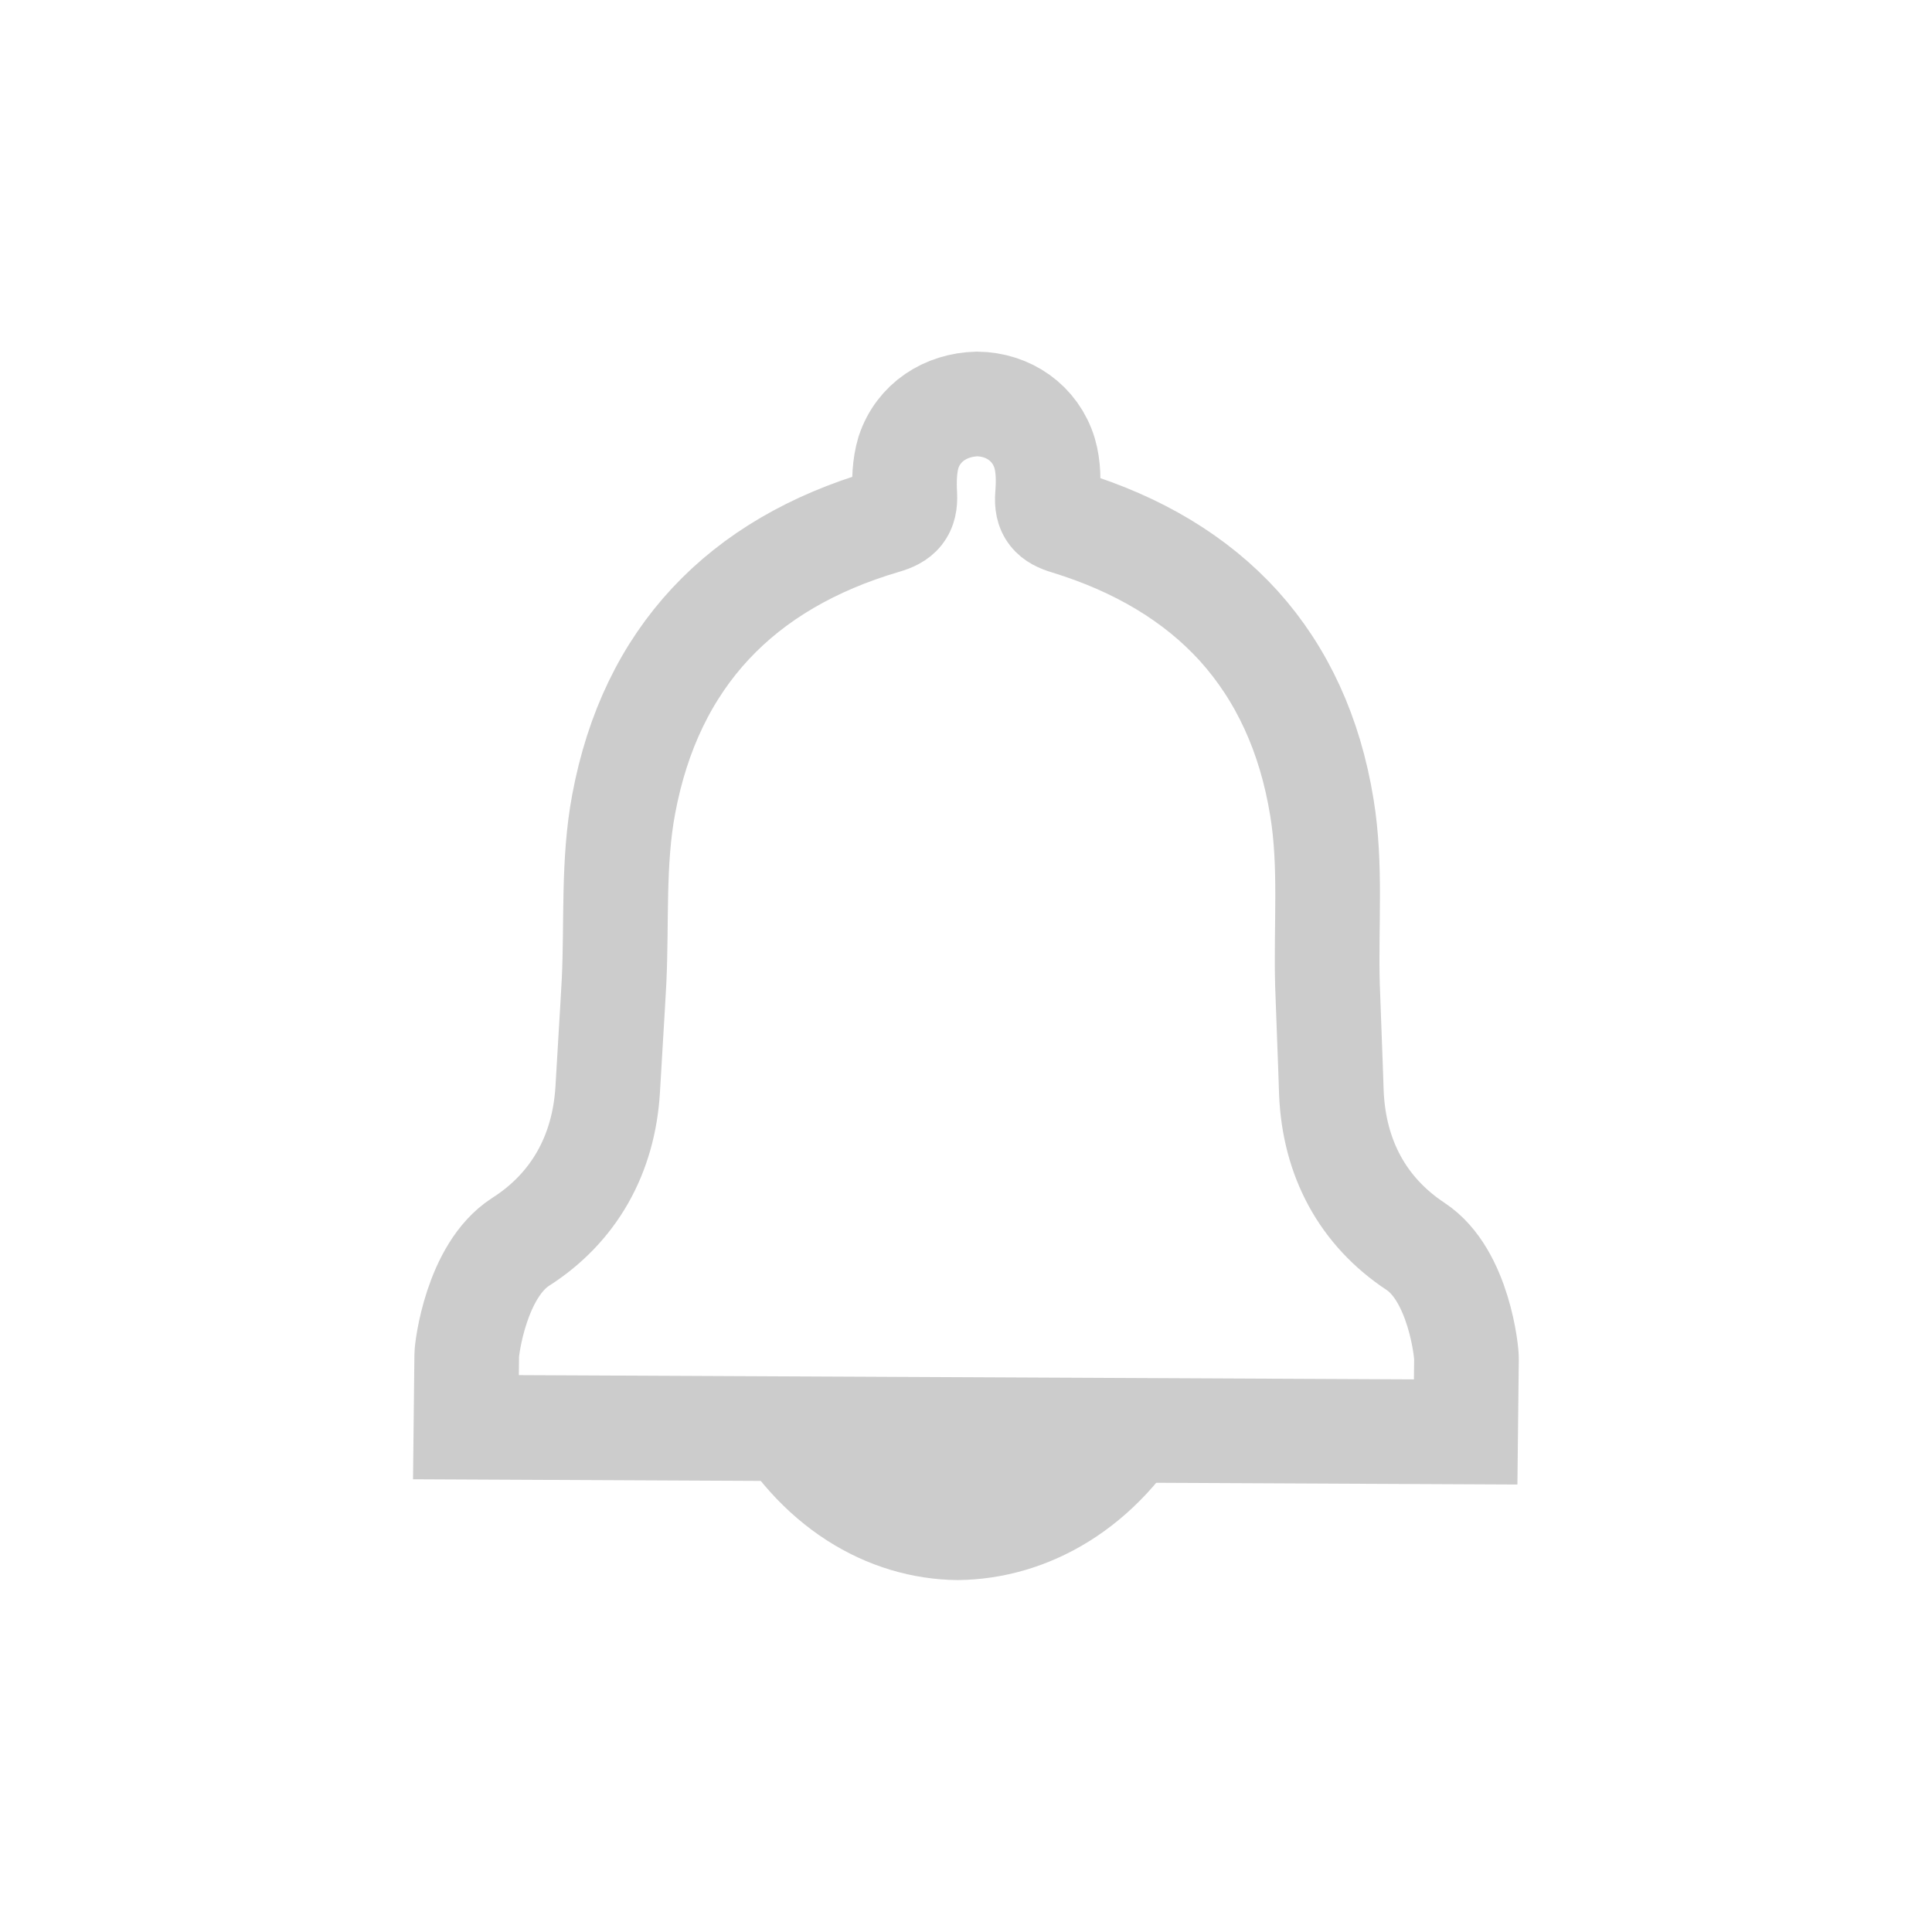
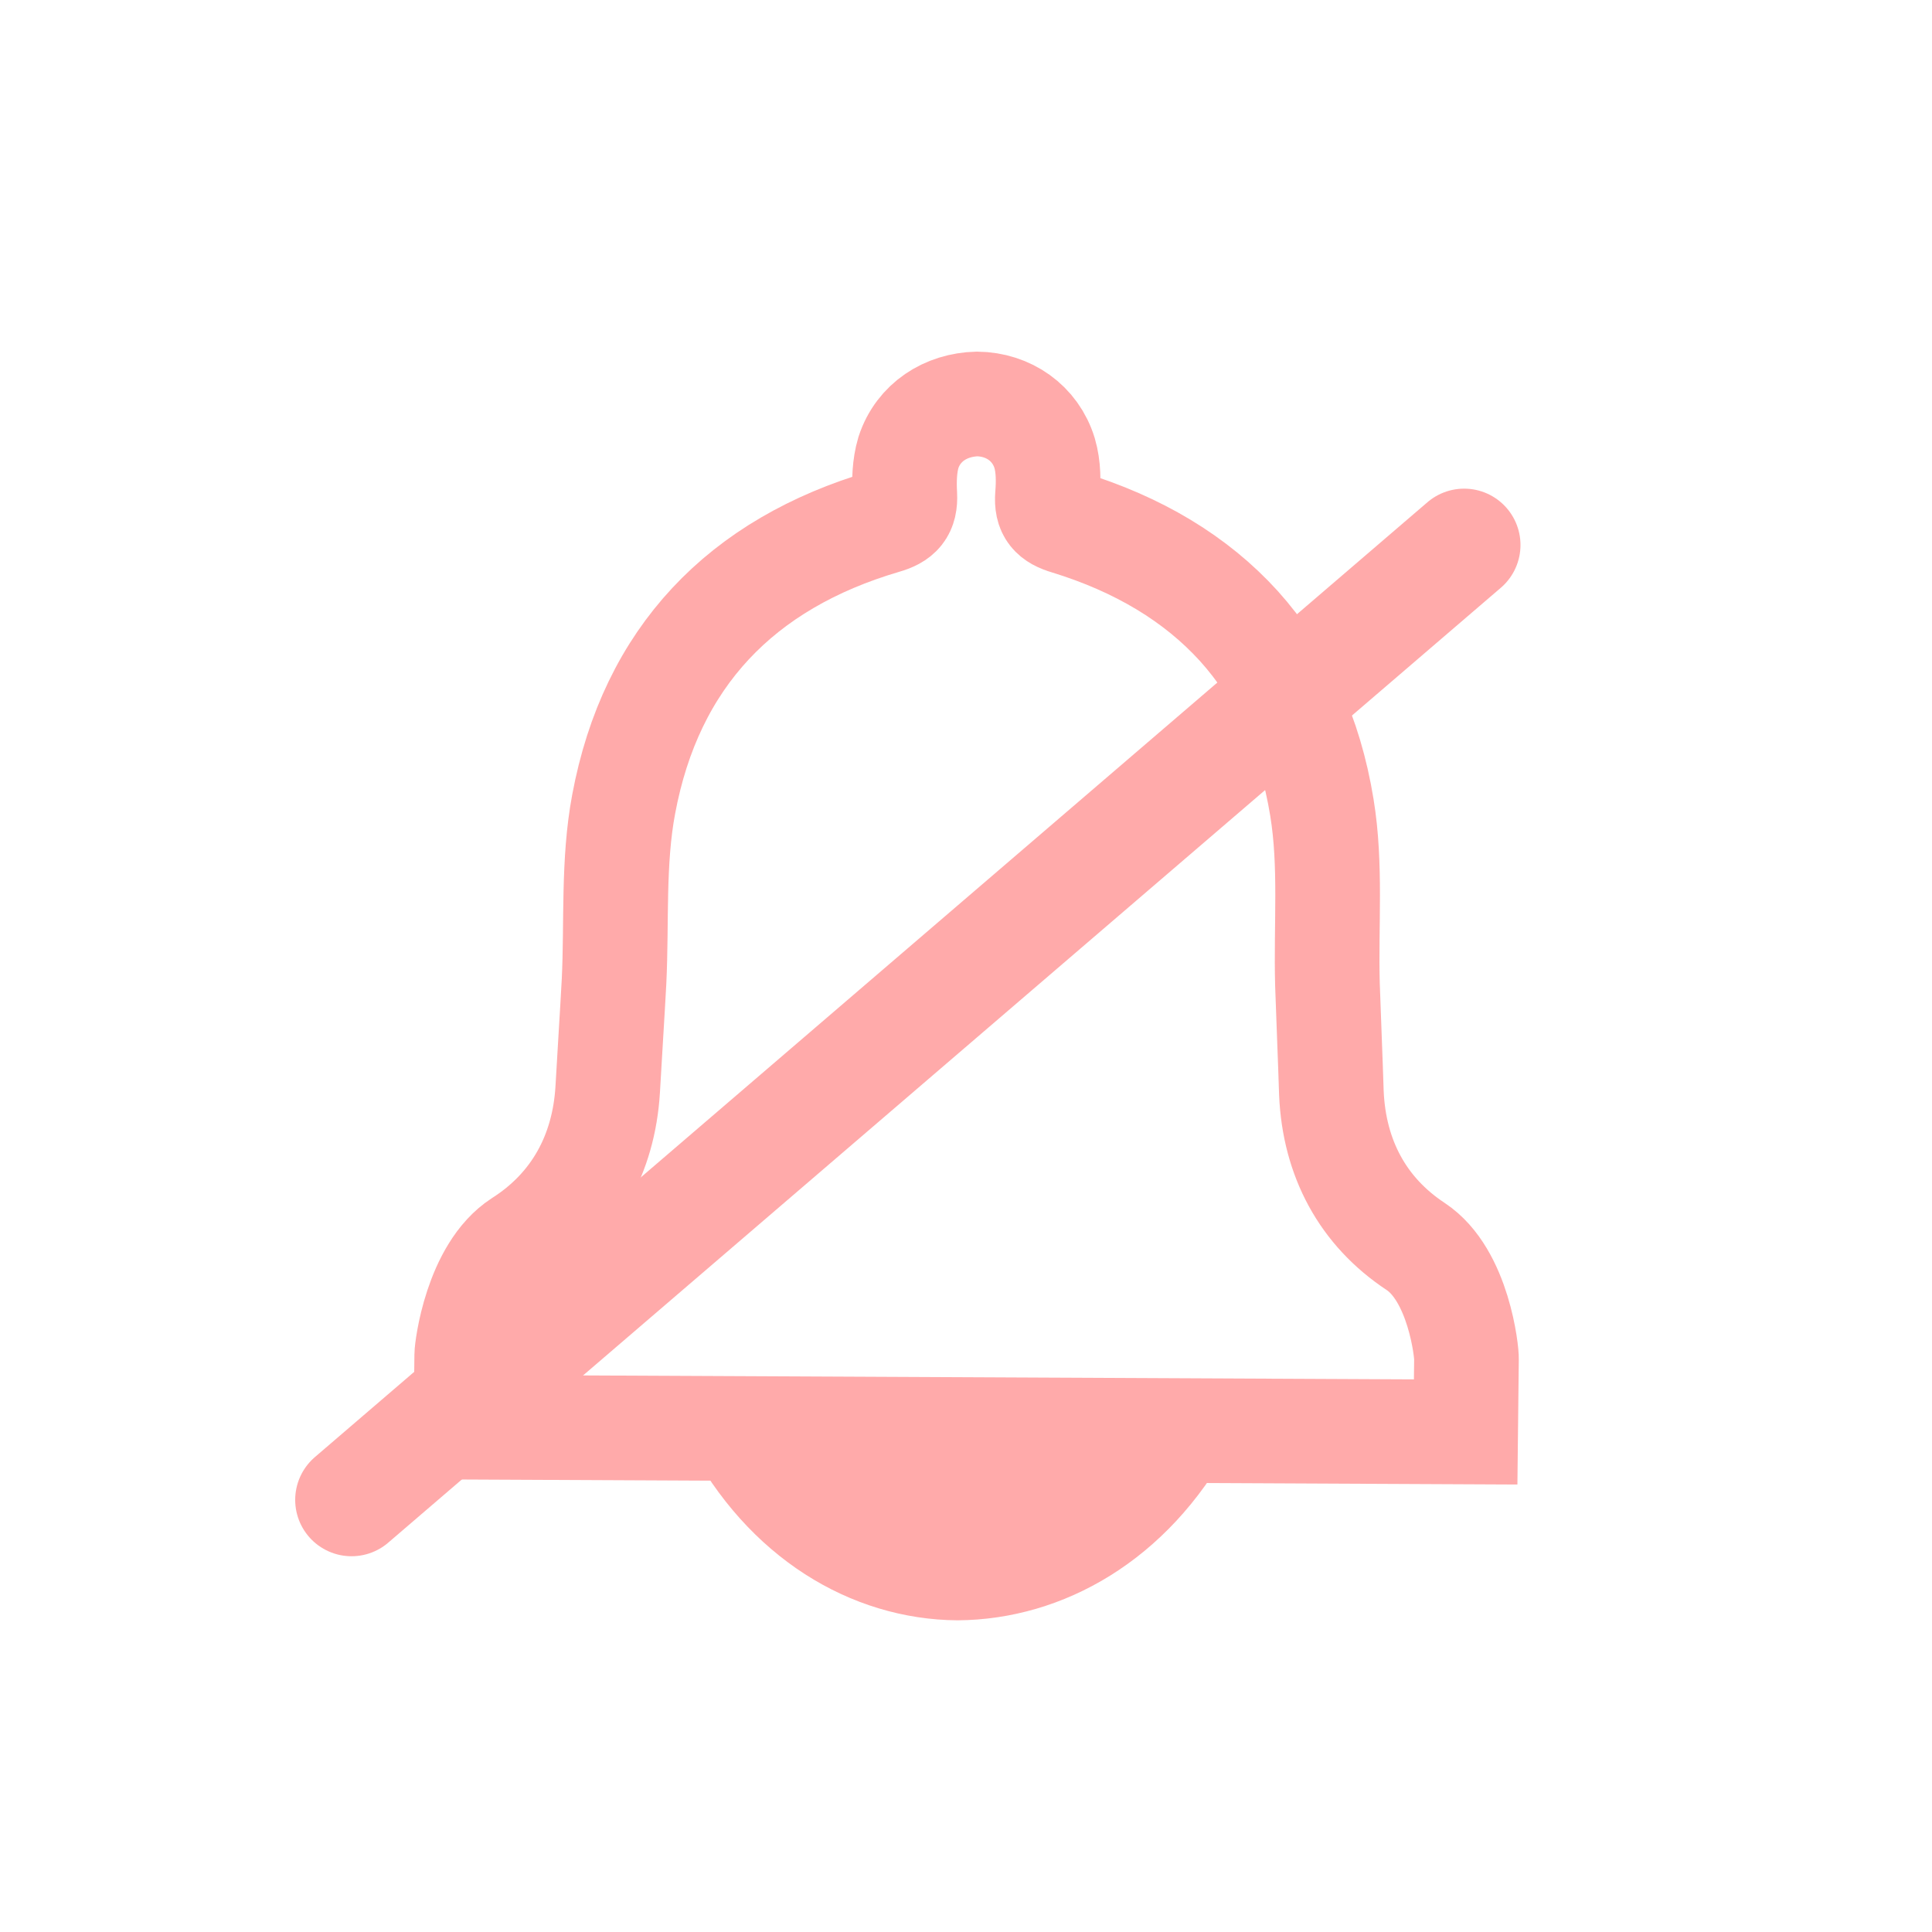
<svg xmlns="http://www.w3.org/2000/svg" width="19pt" height="19pt" viewBox="0 0 19 19" version="1.1">
  <g id="surface1">
-     <path style=" stroke:none;fill-rule:nonzero;fill:rgb(80%,80%,80%);fill-opacity:1;" d="M 11.75 14.027 C 10.203 14.02 8.66 14.012 7.113 14.004 C 7.645 15.016 8.527 15.531 9.418 15.539 C 10.305 15.531 11.199 15.035 11.75 14.027 Z M 11.75 14.027 " />
-     <path style="fill:none;stroke-width:1.3;stroke-linecap:butt;stroke-linejoin:miter;stroke:rgb(80%,80%,80%);stroke-opacity:1;stroke-miterlimit:4;" d="M 15.39 1036.139 C 14.857 1035.551 14.141 1035.122 13.258 1034.851 C 13.071 1034.796 12.997 1034.717 13.012 1034.52 C 13.026 1034.347 13.026 1034.16 12.977 1033.992 C 12.863 1033.617 12.528 1033.385 12.138 1033.38 C 11.748 1033.39 11.408 1033.607 11.285 1033.982 C 11.235 1034.15 11.23 1034.338 11.24 1034.51 C 11.25 1034.708 11.176 1034.787 10.988 1034.841 C 9.207 1035.364 8.087 1036.528 7.747 1038.354 C 7.613 1039.069 7.663 1039.815 7.628 1040.55 C 7.604 1040.999 7.574 1041.448 7.549 1041.897 C 7.5 1042.706 7.13 1043.367 6.464 1043.791 C 5.916 1044.147 5.798 1045.114 5.798 1045.193 L 5.788 1046.091 C 9.928 1046.111 14.067 1046.13 18.207 1046.15 L 18.217 1045.247 C 18.222 1045.168 18.123 1044.201 17.586 1043.846 C 16.929 1043.412 16.574 1042.75 16.539 1041.941 C 16.525 1041.492 16.505 1041.038 16.49 1040.589 C 16.47 1039.859 16.539 1039.109 16.421 1038.393 C 16.273 1037.481 15.923 1036.731 15.39 1036.139 Z M 15.39 1036.139 " transform="matrix(0.791667,0,0,0.791667,0,-814.1201)" />
+     <path style="fill-rule:nonzero;fill:rgb(100%,66.667%,66.667%);fill-opacity:1;stroke-width:1;stroke-linecap:butt;stroke-linejoin:miter;stroke:rgb(100%,66.667%,66.667%);stroke-opacity:1;stroke-miterlimit:4;" d="M 14.842 1046.081 C 12.888 1046.071 10.939 1046.061 8.985 1046.051 C 9.656 1047.329 10.771 1047.981 11.896 1047.99 C 13.016 1047.981 14.146 1047.354 14.842 1046.081 Z M 14.842 1046.081 " transform="matrix(0.791667,0,0,0.791667,0,-814.1201)" />
+     <path style="fill:none;stroke-width:1.3;stroke-linecap:butt;stroke-linejoin:miter;stroke:rgb(100%,66.667%,66.667%);stroke-opacity:1;stroke-miterlimit:4;" d="M 15.39 1036.139 C 14.857 1035.551 14.141 1035.122 13.258 1034.851 C 13.071 1034.796 12.997 1034.717 13.012 1034.52 C 13.026 1034.347 13.026 1034.16 12.977 1033.992 C 12.863 1033.617 12.528 1033.385 12.138 1033.38 C 11.748 1033.39 11.408 1033.607 11.285 1033.982 C 11.235 1034.15 11.23 1034.338 11.24 1034.51 C 11.25 1034.708 11.176 1034.787 10.988 1034.841 C 9.207 1035.364 8.087 1036.528 7.747 1038.354 C 7.613 1039.069 7.663 1039.815 7.628 1040.55 C 7.604 1040.999 7.574 1041.448 7.549 1041.897 C 7.5 1042.706 7.13 1043.367 6.464 1043.791 C 5.916 1044.147 5.798 1045.114 5.798 1045.193 L 5.788 1046.091 C 9.928 1046.111 14.067 1046.13 18.207 1046.15 L 18.217 1045.247 C 18.222 1045.168 18.123 1044.201 17.586 1043.846 C 16.929 1043.412 16.574 1042.75 16.539 1041.941 C 16.525 1041.492 16.505 1041.038 16.49 1040.589 C 16.47 1039.859 16.539 1039.109 16.421 1038.393 C 16.273 1037.481 15.923 1036.731 15.39 1036.139 Z M 15.39 1036.139 " transform="matrix(0.791667,0,0,0.791667,0,-814.1201)" />
+     <path style="fill:none;stroke-width:1.4;stroke-linecap:round;stroke-linejoin:miter;stroke:rgb(100%,66.667%,66.667%);stroke-opacity:1;stroke-miterlimit:4;" d="M 4.367 1046.994 L 18.188 1035.132 " transform="matrix(0.791667,0,0,0.791667,0,-814.1201)" />
  </g>
</svg>
